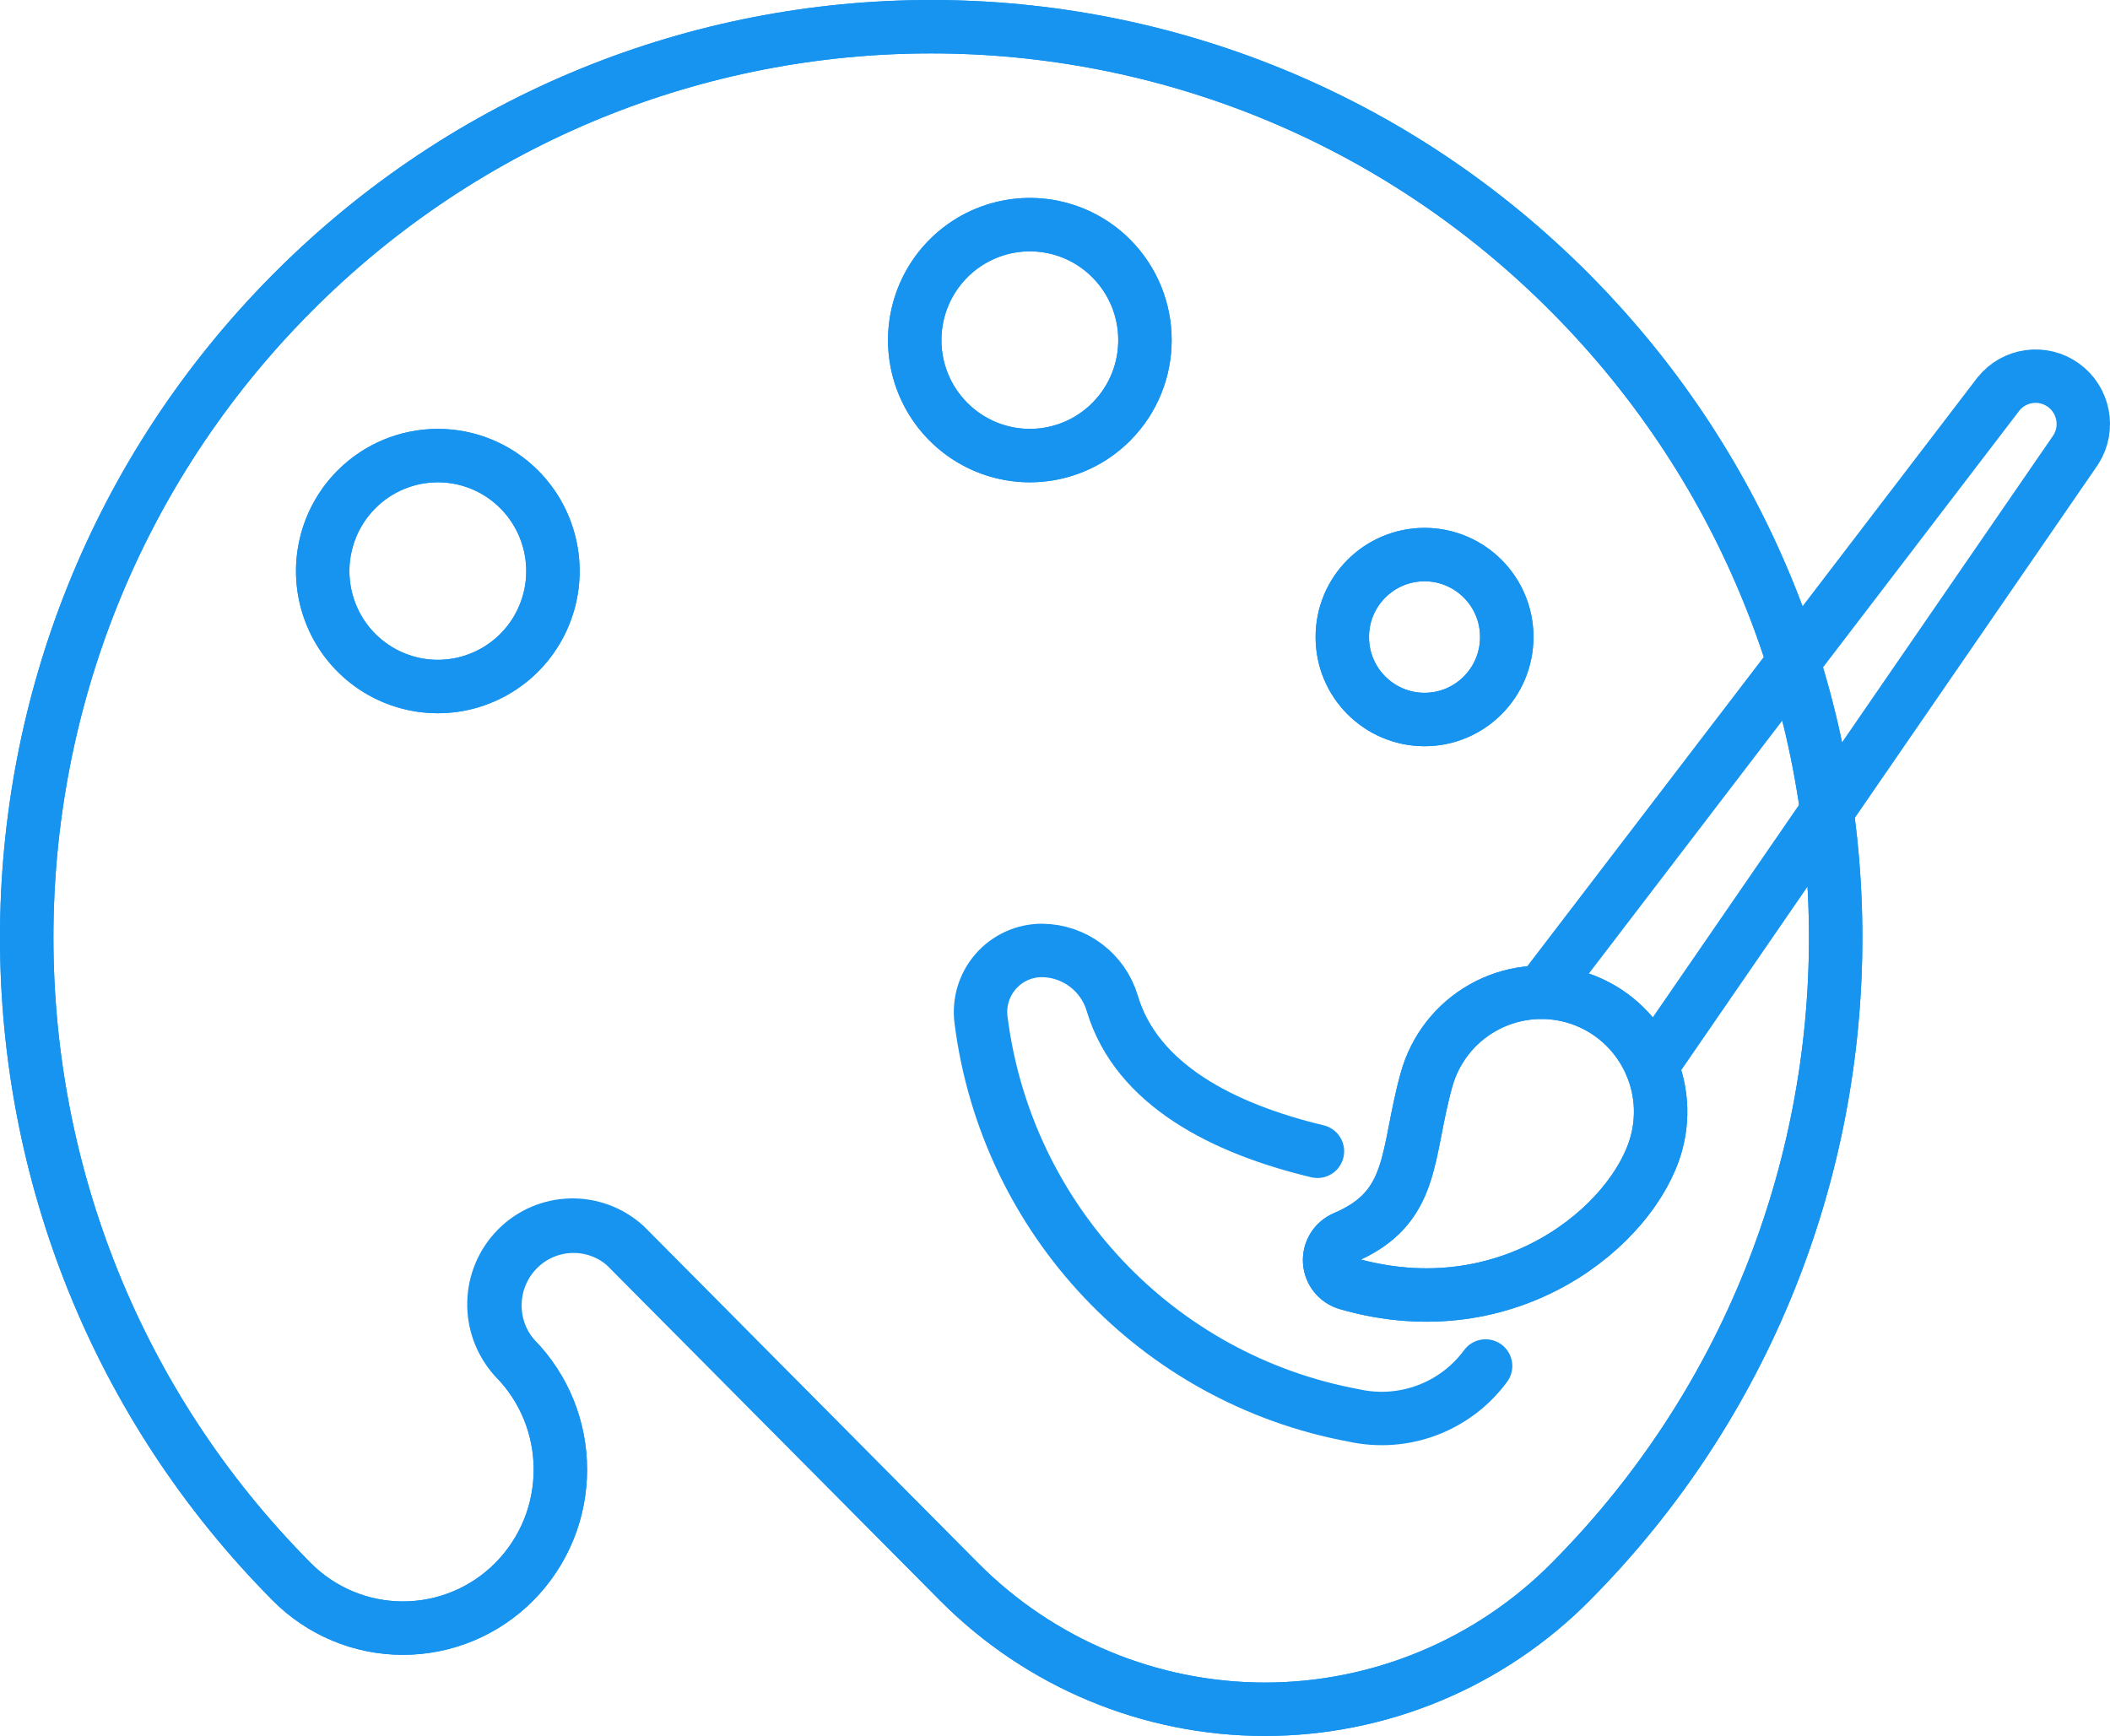
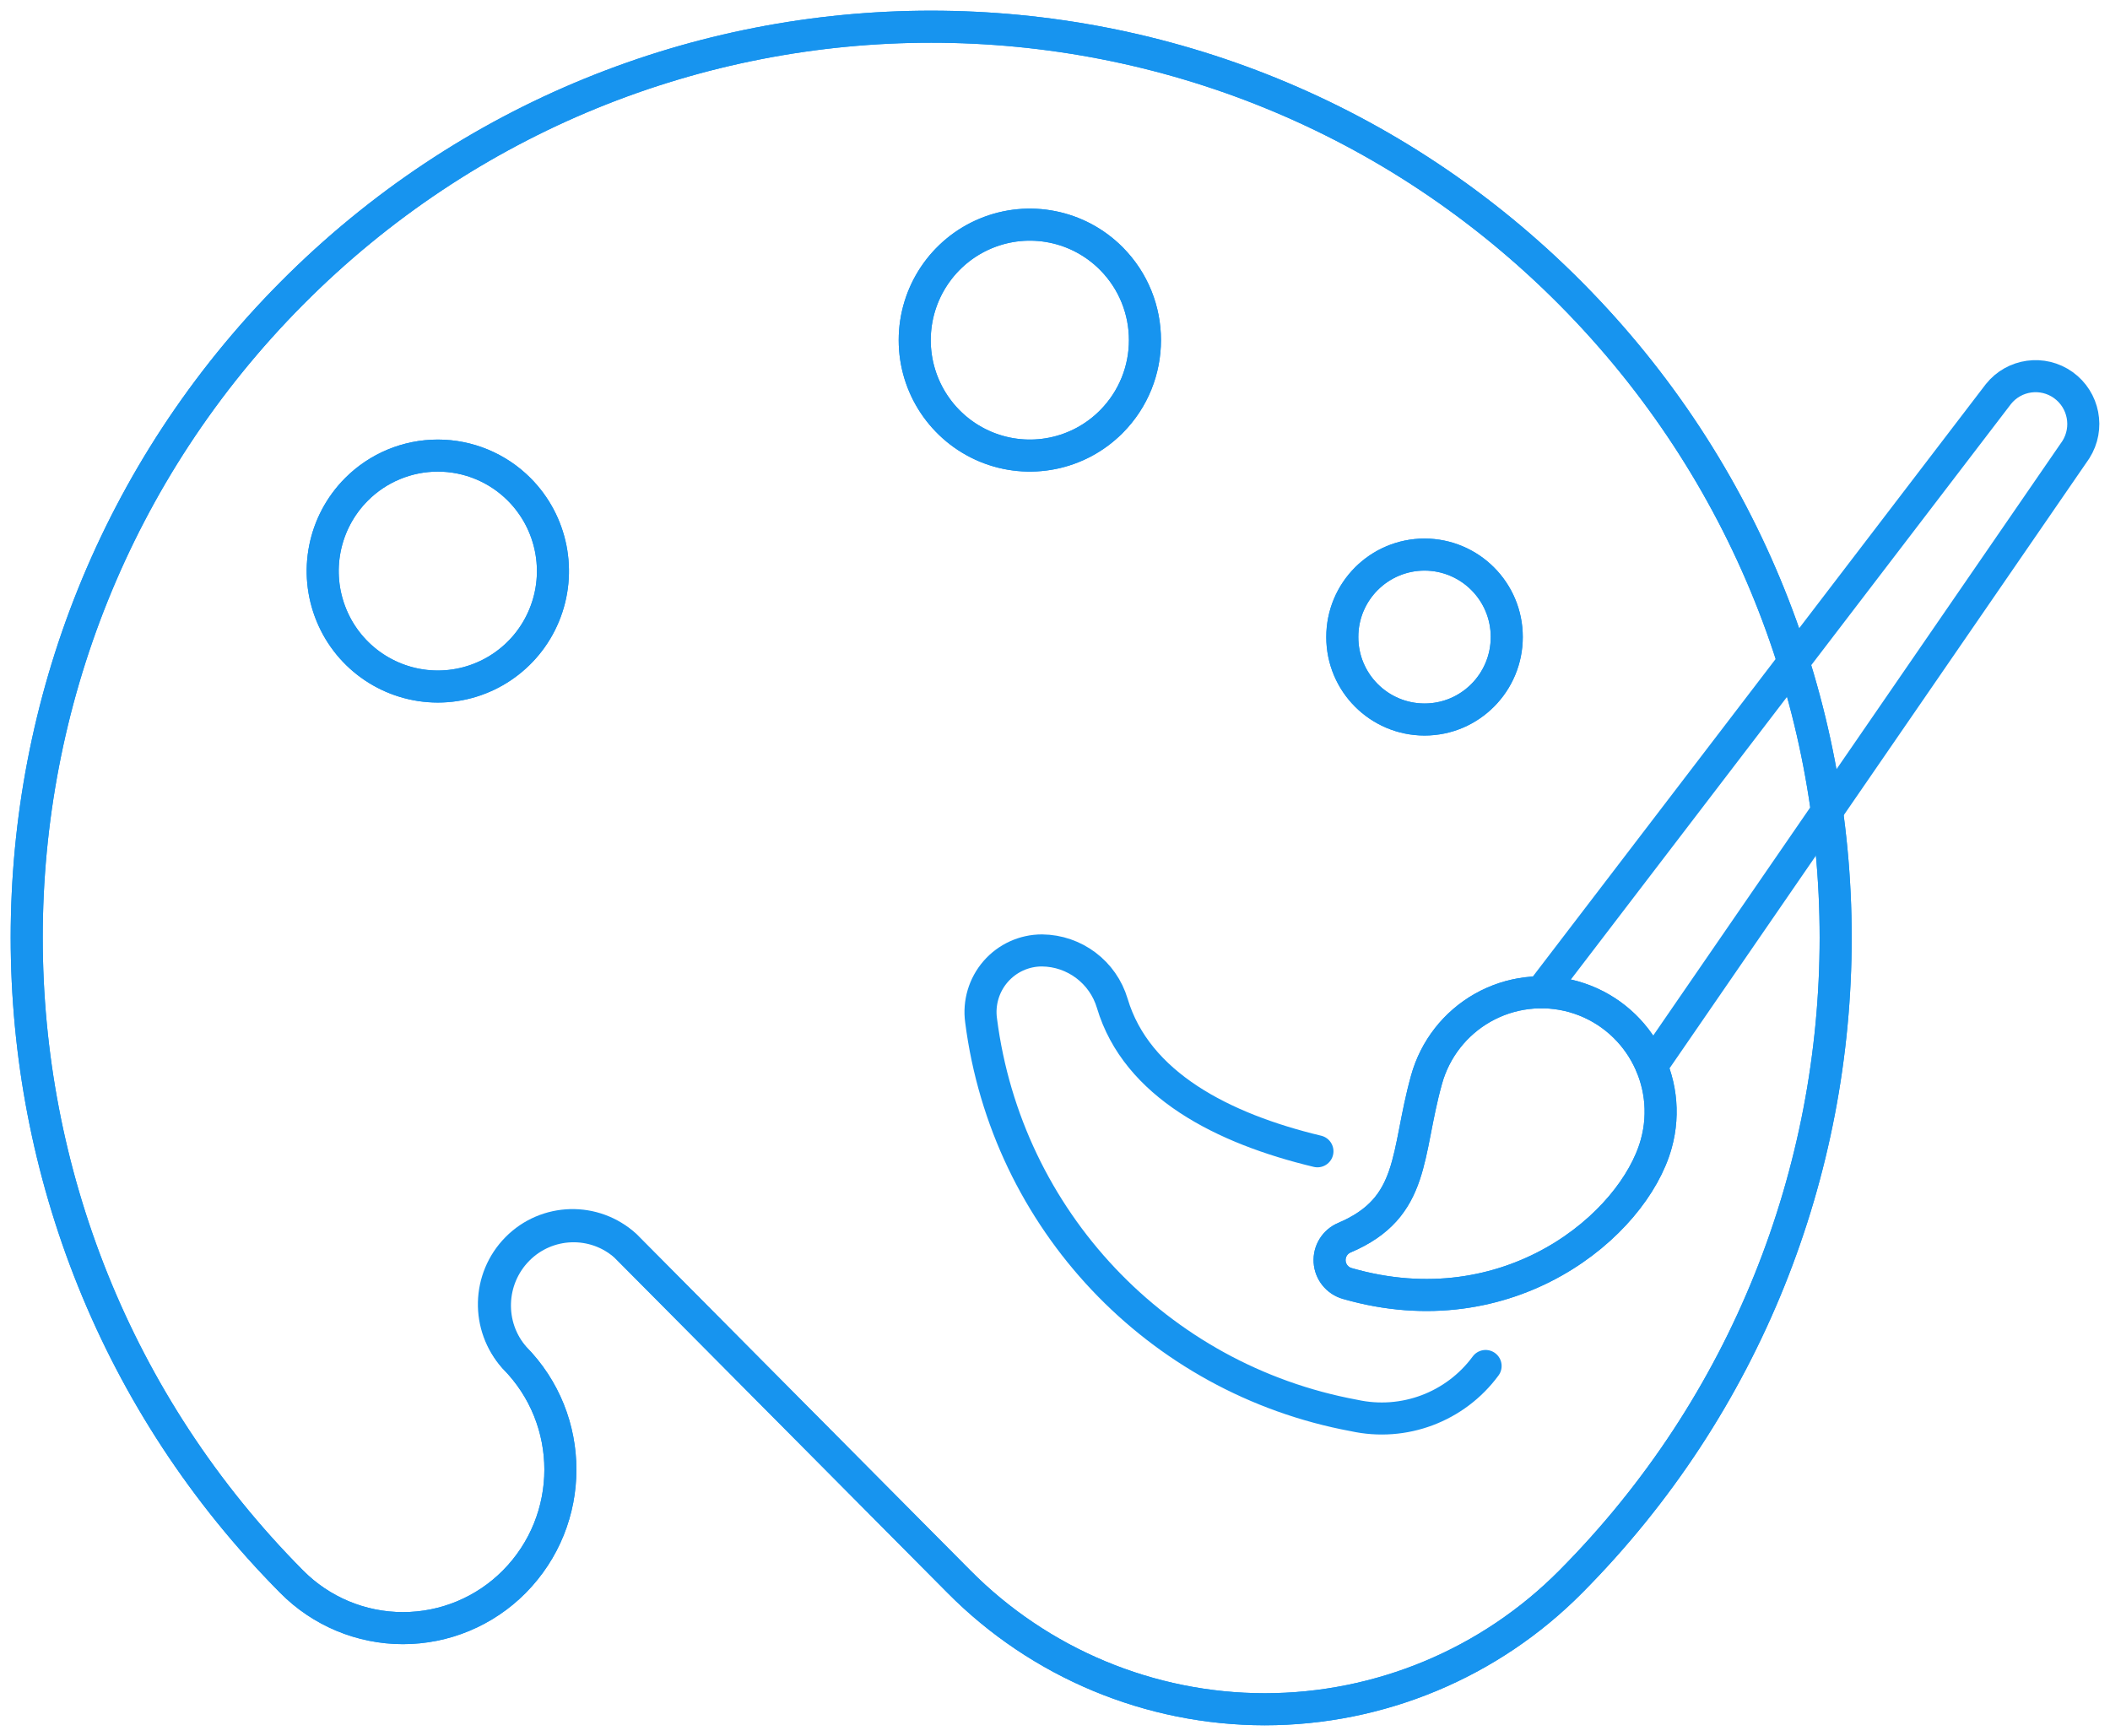
<svg xmlns="http://www.w3.org/2000/svg" width="79" height="65" viewBox="0 0 79 65">
-   <g stroke="#1794EF" stroke-width="2" fill="none" fill-rule="evenodd" stroke-linecap="round" stroke-linejoin="round">
+   <g stroke="#1794EF" stroke-width="1.2" fill="none" fill-rule="evenodd" stroke-linecap="round" stroke-linejoin="round">
    <path d="M10.918 59.221c-13.224-13.32-13.224-34.913 0-48.232C24.144-2.33 45.586-2.33 58.81 10.99c13.225 13.319 13.225 34.913.001 48.232A16.138 16.138 0 0 1 47.357 64a16.138 16.138 0 0 1-11.454-4.779l-12.49-12.574a2.93 2.93 0 0 0-4.02.136 2.981 2.981 0 0 0-.136 4.048 5.966 5.966 0 0 1-.004 8.395 5.864 5.864 0 0 1-8.335-.005z" />
    <path d="M10.918 59.221c-13.224-13.32-13.224-34.913 0-48.232C24.144-2.33 45.586-2.33 58.81 10.99c13.225 13.319 13.225 34.913.001 48.232A16.138 16.138 0 0 1 47.357 64a16.138 16.138 0 0 1-11.454-4.779l-12.49-12.583a2.93 2.93 0 0 0-4.06.105 2.981 2.981 0 0 0-.096 4.088 5.966 5.966 0 0 1-.004 8.395 5.864 5.864 0 0 1-8.335-.005z" />
    <path d="M41.608 15.79a4.3 4.3 0 0 1-4.698.94 4.324 4.324 0 0 1-2.662-3.995c0-1.749 1.051-3.326 2.662-3.995a4.3 4.3 0 0 1 4.698.94 4.333 4.333 0 0 1 0 6.11zM49.326 43.108c-3.531-.845-6.773-2.492-7.681-5.539a2.772 2.772 0 0 0-2.632-1.982c-.666-.001-1.299.288-1.736.791a2.312 2.312 0 0 0-.544 1.834c.955 7.45 6.6 13.427 13.963 14.788a4.829 4.829 0 0 0 4.926-1.853" />
    <path d="M50.34 46.341a.911.911 0 0 0 .103 1.717c6.053 1.747 10.721-2.188 11.566-5.222a4.48 4.48 0 0 0-3.099-5.518 4.463 4.463 0 0 0-5.5 3.11c-.778 2.786-.405 4.78-3.07 5.913z" />
    <path d="m61.837 39.92 15.884-23.082a1.795 1.795 0 0 0-.468-2.419 1.782 1.782 0 0 0-2.432.337L57.7 37.146" />
    <path d="M50.34 46.341a.911.911 0 0 0 .103 1.717c6.053 1.747 10.721-2.188 11.566-5.222a4.48 4.48 0 0 0-3.099-5.518 4.463 4.463 0 0 0-5.5 3.11c-.778 2.786-.405 4.78-3.07 5.913zM53.335 26.941c1.7 0 3.079-1.382 3.079-3.088a3.083 3.083 0 0 0-3.079-3.088 3.083 3.083 0 0 0-3.078 3.088 3.083 3.083 0 0 0 3.078 3.088zM19.438 18.323a4.334 4.334 0 0 1 .937 4.713 4.31 4.31 0 0 1-3.982 2.67 4.31 4.31 0 0 1-3.983-2.67 4.334 4.334 0 0 1 .937-4.713 4.3 4.3 0 0 1 6.091 0h0zM41.608 15.79a4.3 4.3 0 0 1-4.698.94 4.324 4.324 0 0 1-2.662-3.995c0-1.749 1.051-3.326 2.662-3.995a4.3 4.3 0 0 1 4.698.94 4.333 4.333 0 0 1 0 6.11z" />
    <path d="M53.335 26.941c1.7 0 3.079-1.382 3.079-3.088a3.083 3.083 0 0 0-3.079-3.088 3.083 3.083 0 0 0-3.078 3.088 3.083 3.083 0 0 0 3.078 3.088zM19.438 18.323a4.334 4.334 0 0 1 .937 4.713 4.31 4.31 0 0 1-3.982 2.67 4.31 4.31 0 0 1-3.983-2.67 4.334 4.334 0 0 1 .937-4.713 4.3 4.3 0 0 1 6.091 0h0z" />
  </g>
</svg>
